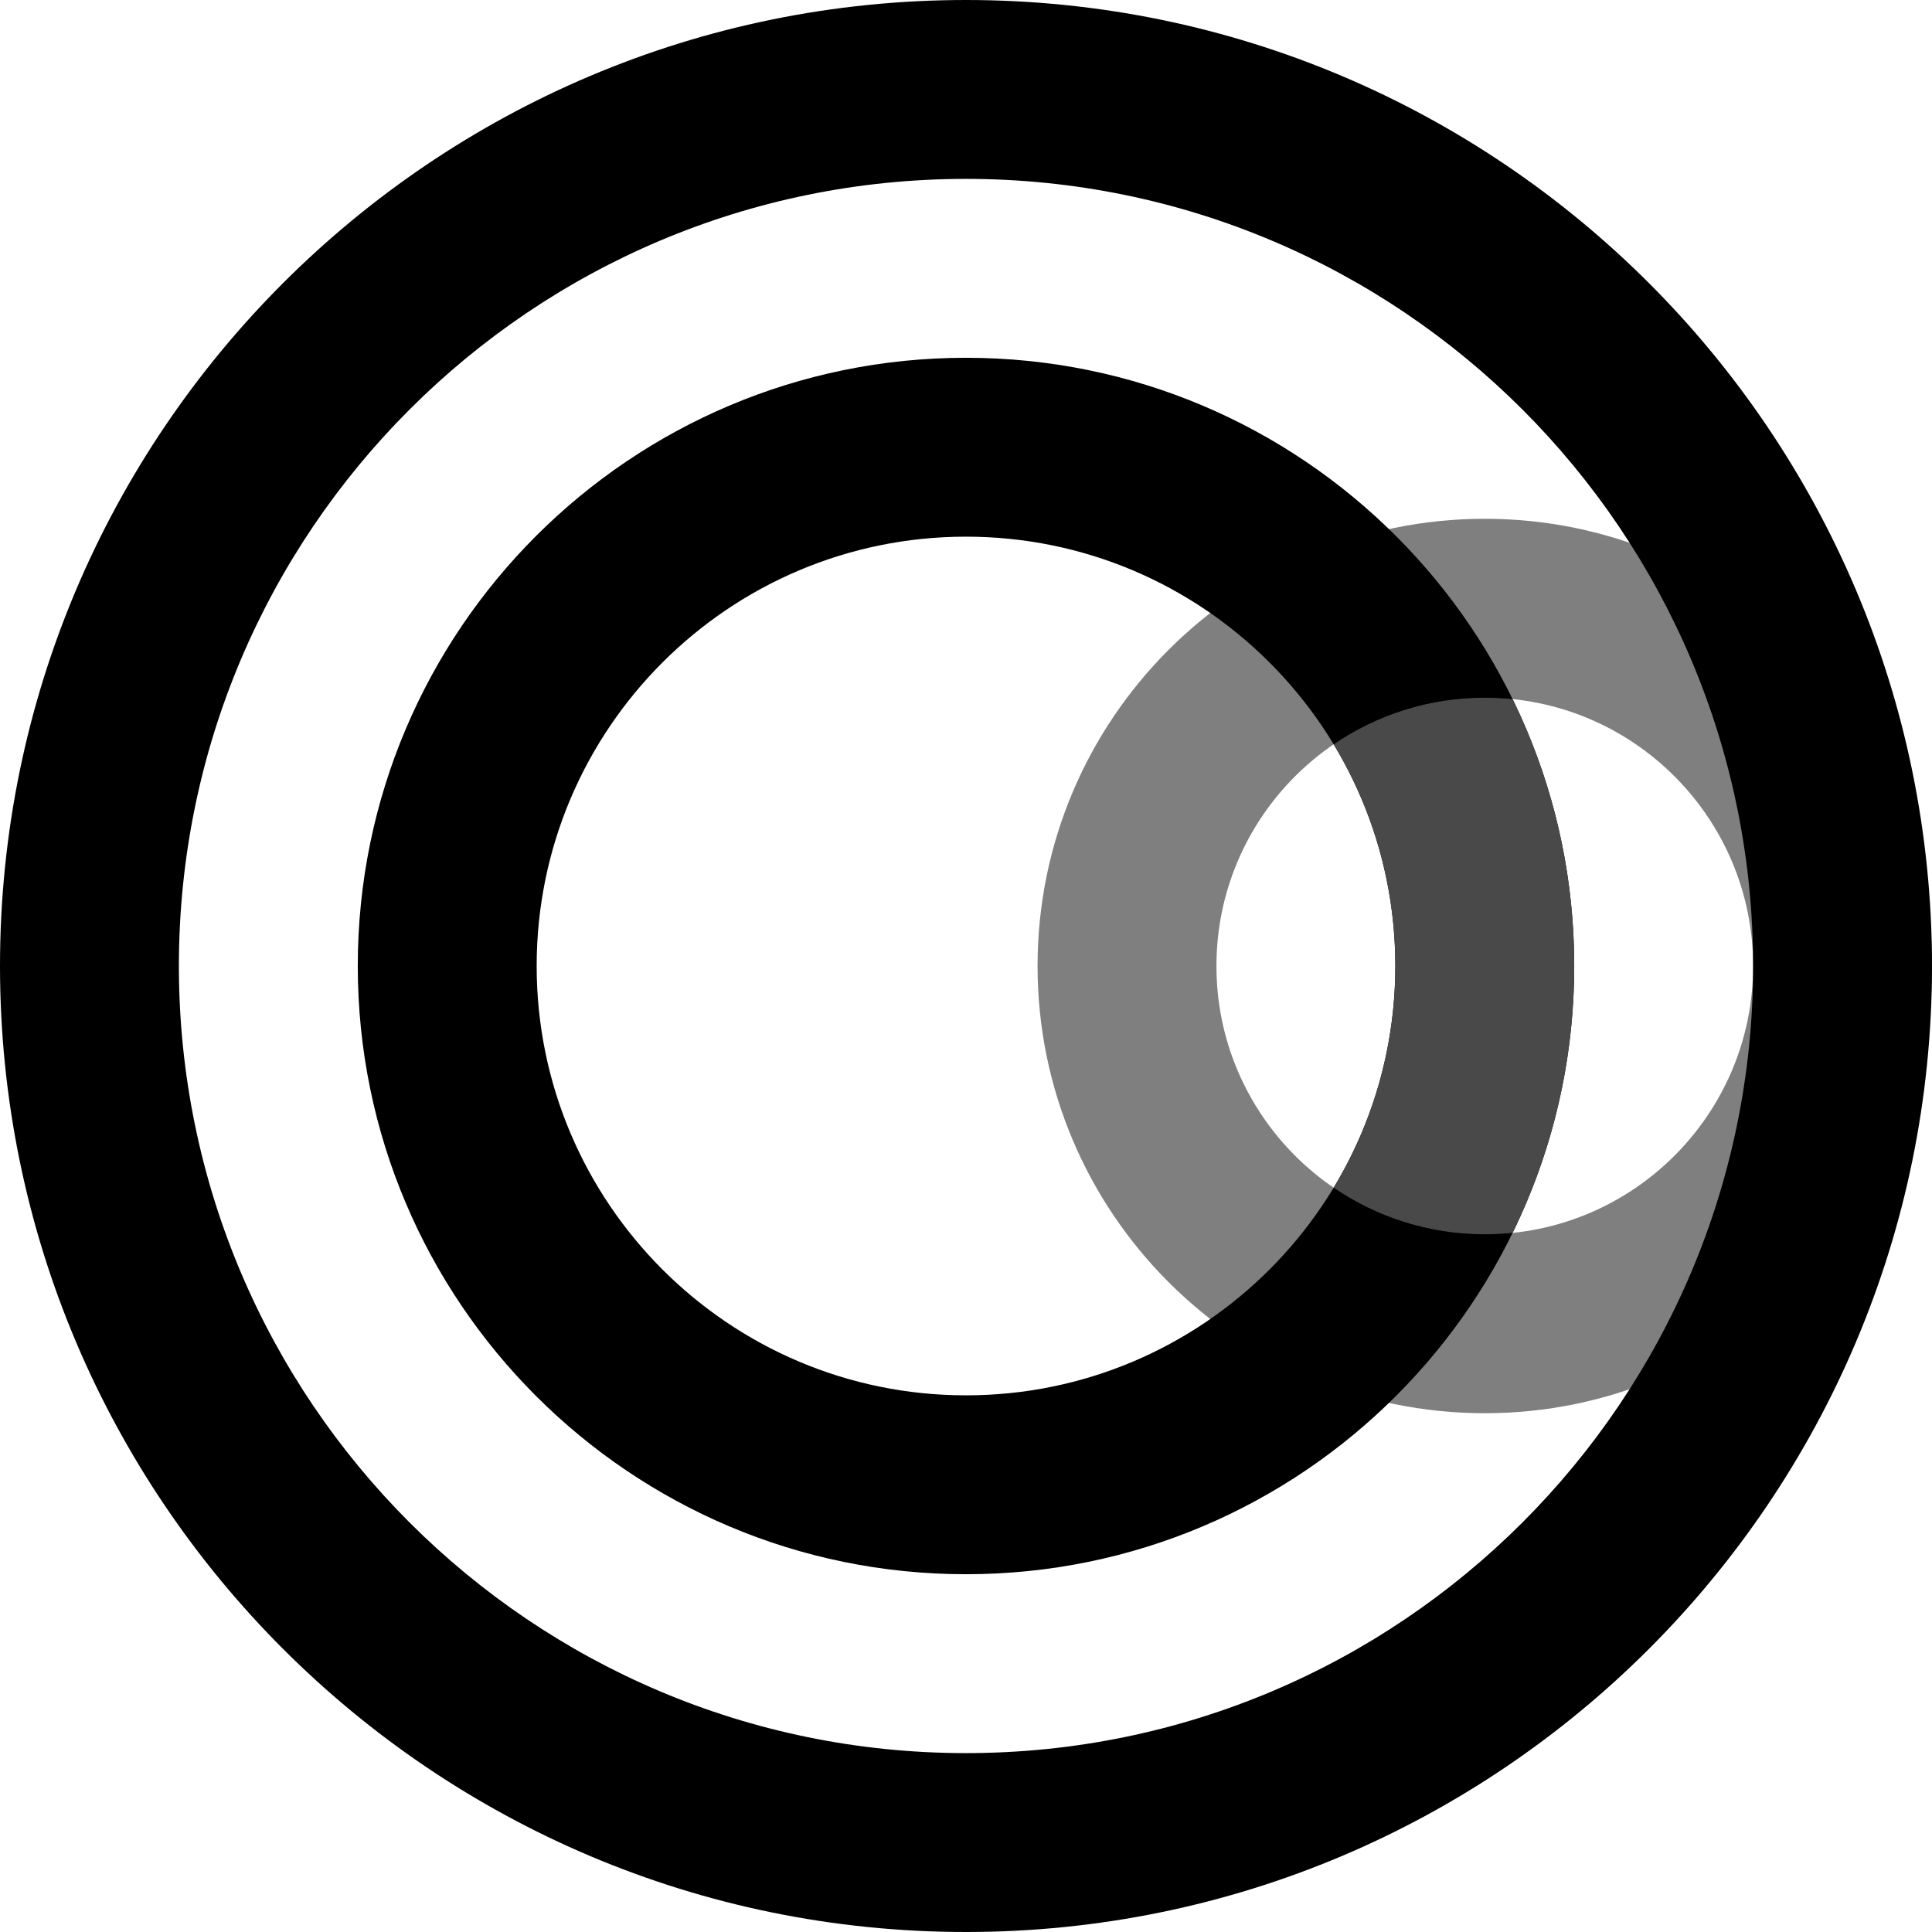
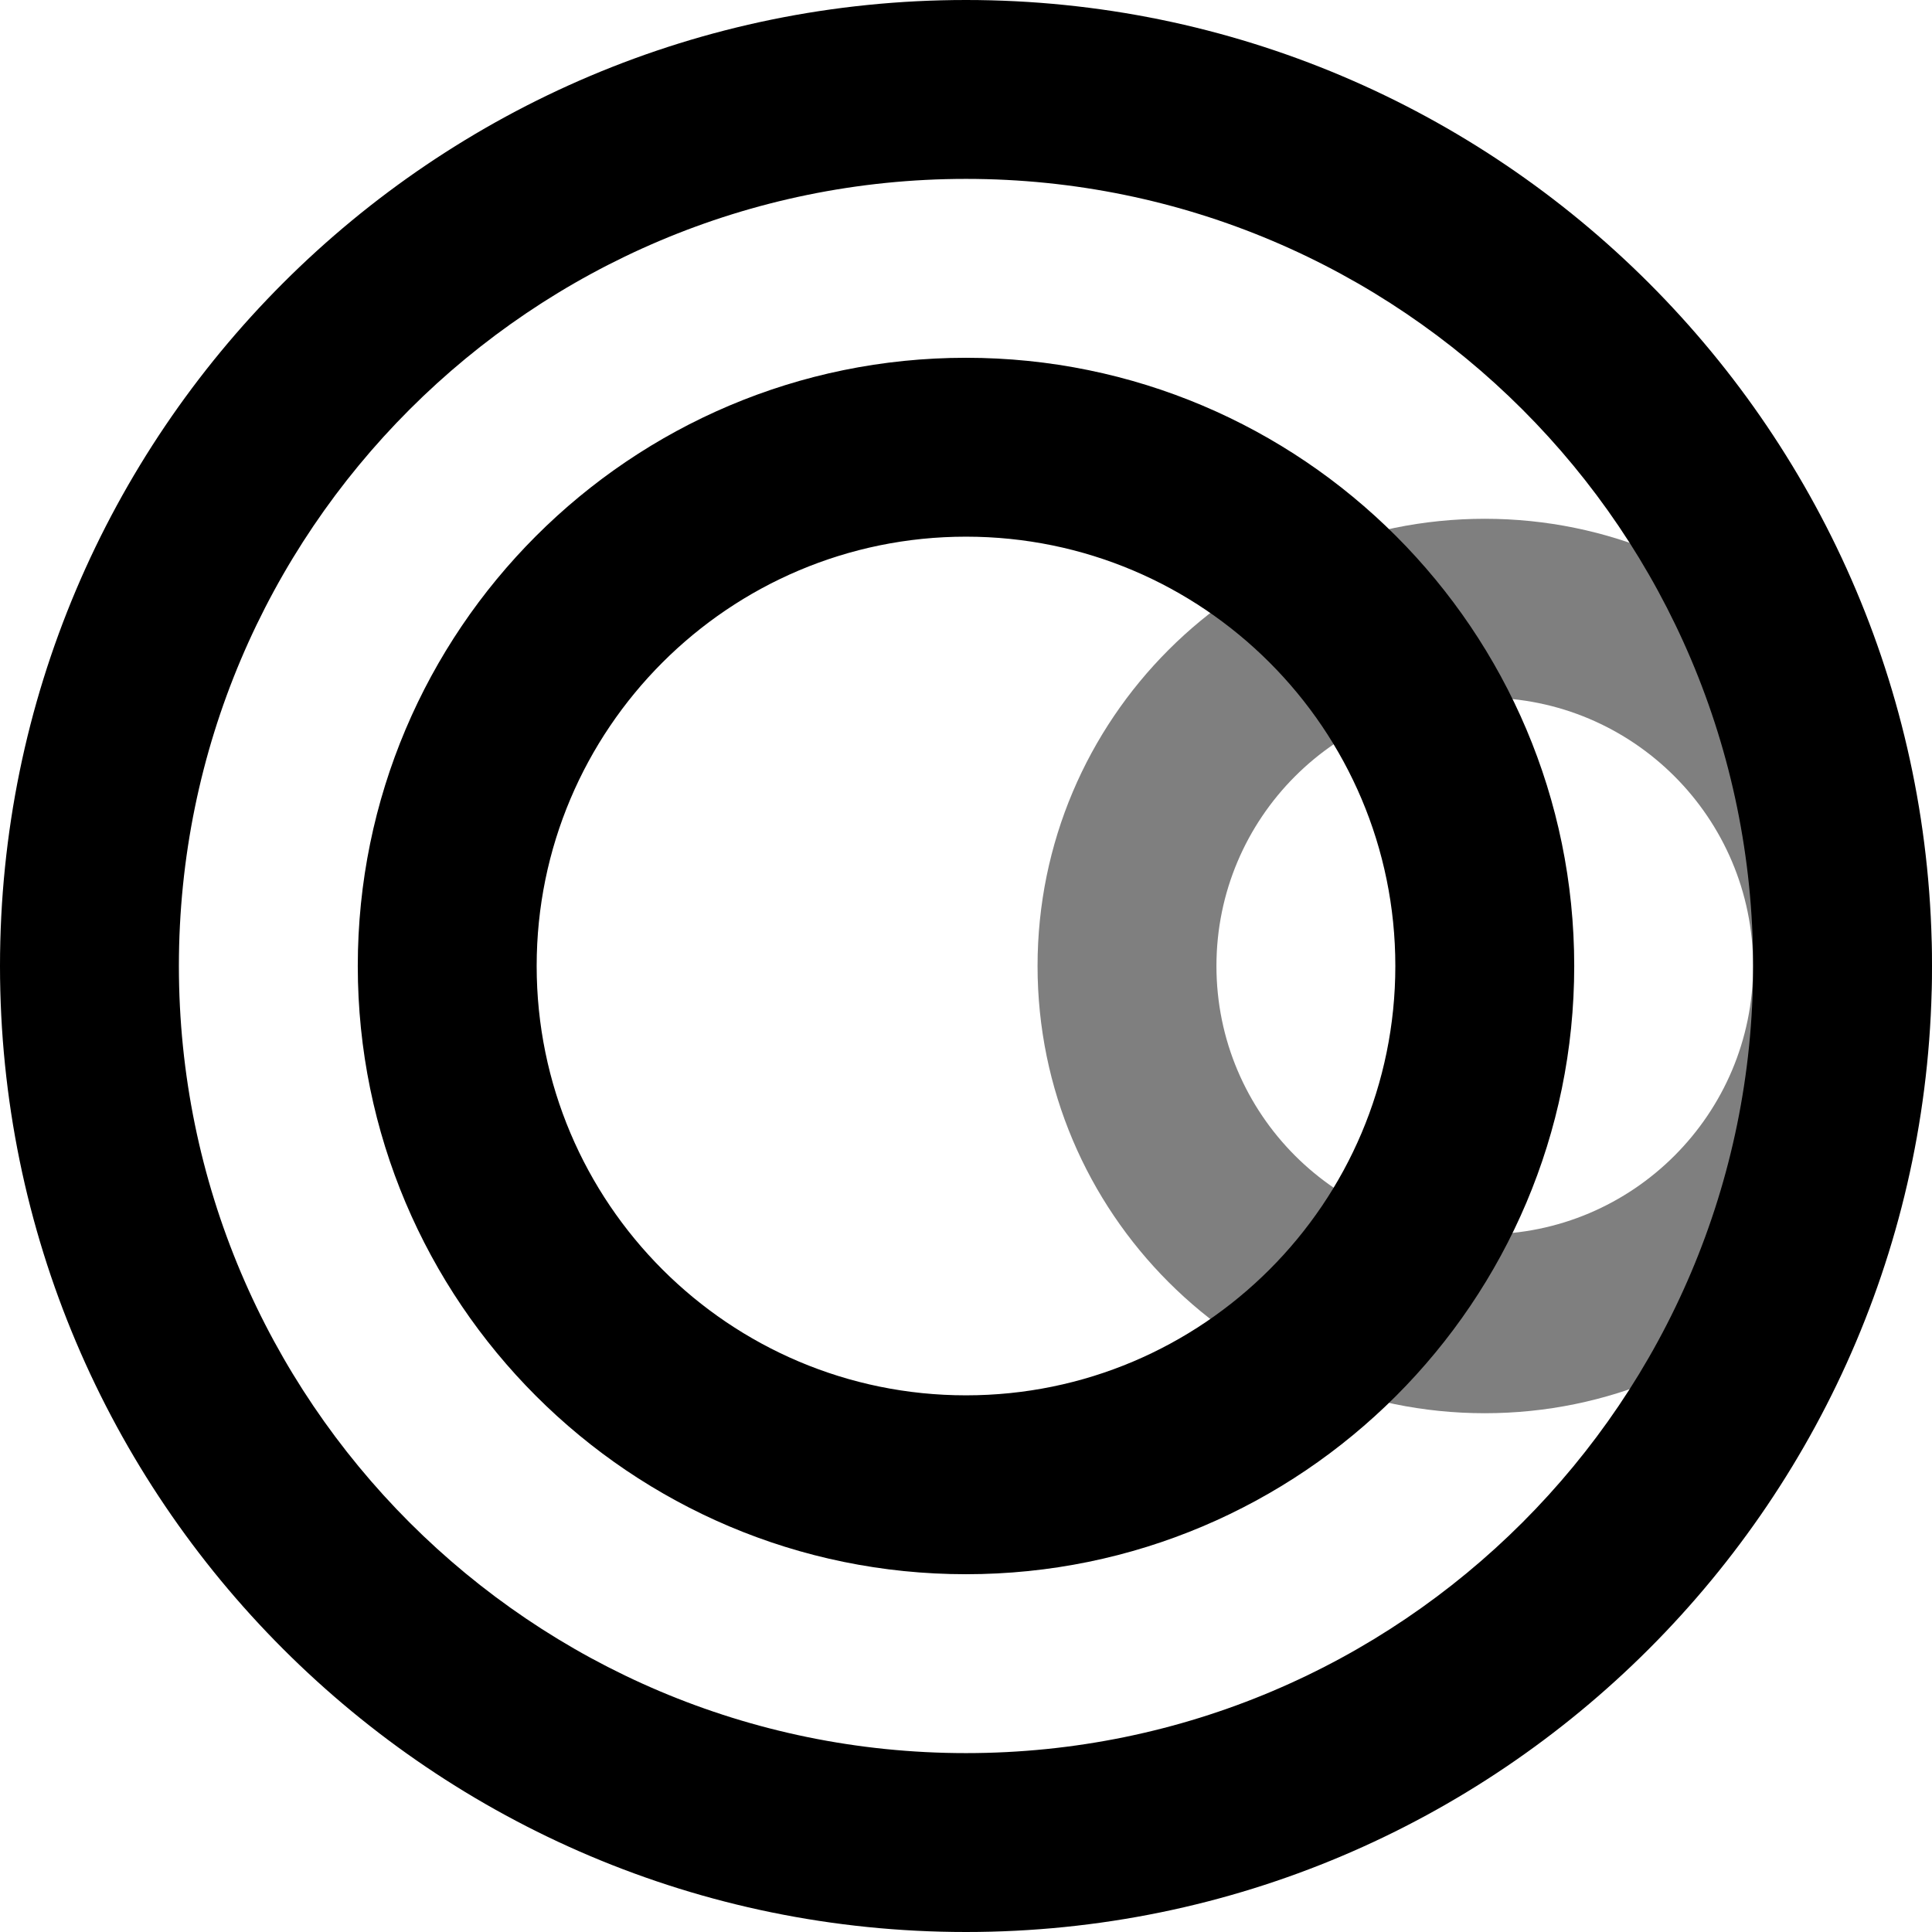
<svg xmlns="http://www.w3.org/2000/svg" width="100%" height="100%" viewBox="0 0 540 540" version="1.1" xml:space="preserve" style="fill-rule:evenodd;clip-rule:evenodd;stroke-linejoin:round;stroke-miterlimit:2;">
  <g id="Artboard1">
+     <path d="M415,145c68.989,0 125,56.011 125,125c0,68.989 -56.011,125 -125,125c-68.989,0 -125,-56.011 -125,-125c0,-68.989 56.011,-125 125,-125Zm0,50c-41.394,0 -75,33.606 -75,75c0,41.394 33.606,75 75,75c41.394,0 75,-33.606 75,-75c0,-41.394 -33.606,-75 -75,-75Z" style="fill-opacity:0.5;" />
    <path d="M270,0c149.017,0 270,120.983 270,270c0,149.017 -120.983,270 -270,270c-149.017,0 -270,-120.983 -270,-270c0,-149.017 120.983,-270 270,-270Zm0,50c-121.421,0 -220,98.579 -220,220c0,121.421 98.579,220 220,220c121.421,0 220,-98.579 220,-220c0,-121.421 -98.579,-220 -220,-220Zm0,50c93.826,0 170,76.174 170,170c0,93.826 -76.174,170 -170,170c-93.826,0 -170,-76.174 -170,-170c0,-93.826 76.174,-170 170,-170Zm0,50c-66.23,0 -120,53.77 -120,120c0,66.23 53.77,120 120,120c66.23,0 120,-53.77 120,-120c0,-66.23 -53.77,-120 -120,-120Z" />
-     <path d="M422.775,195.399c11.031,22.527 17.225,47.846 17.225,74.601c-0,26.755 -6.194,52.074 -17.225,74.601c-2.556,0.264 -5.15,0.399 -7.775,0.399c-15.66,0 -30.206,-4.81 -42.239,-13.032c10.941,-18.093 17.239,-39.301 17.239,-61.968c-0,-22.667 -6.298,-43.875 -17.239,-61.968c12.033,-8.222 26.579,-13.032 42.239,-13.032c2.625,0 5.219,0.135 7.775,0.399Z" style="fill:#494949;" />
-     <path d="M415,145c68.989,0 125,56.011 125,125c0,68.989 -56.011,125 -125,125c-68.989,0 -125,-56.011 -125,-125c-0,-68.989 56.011,-125 125,-125Zm0,50c-41.394,0 -75,33.606 -75,75c0,41.394 33.606,75 75,75c41.394,0 75,-33.606 75,-75c0,-41.394 -33.606,-75 -75,-75Z" style="fill-opacity:0.5;" />
  </g>
</svg>
